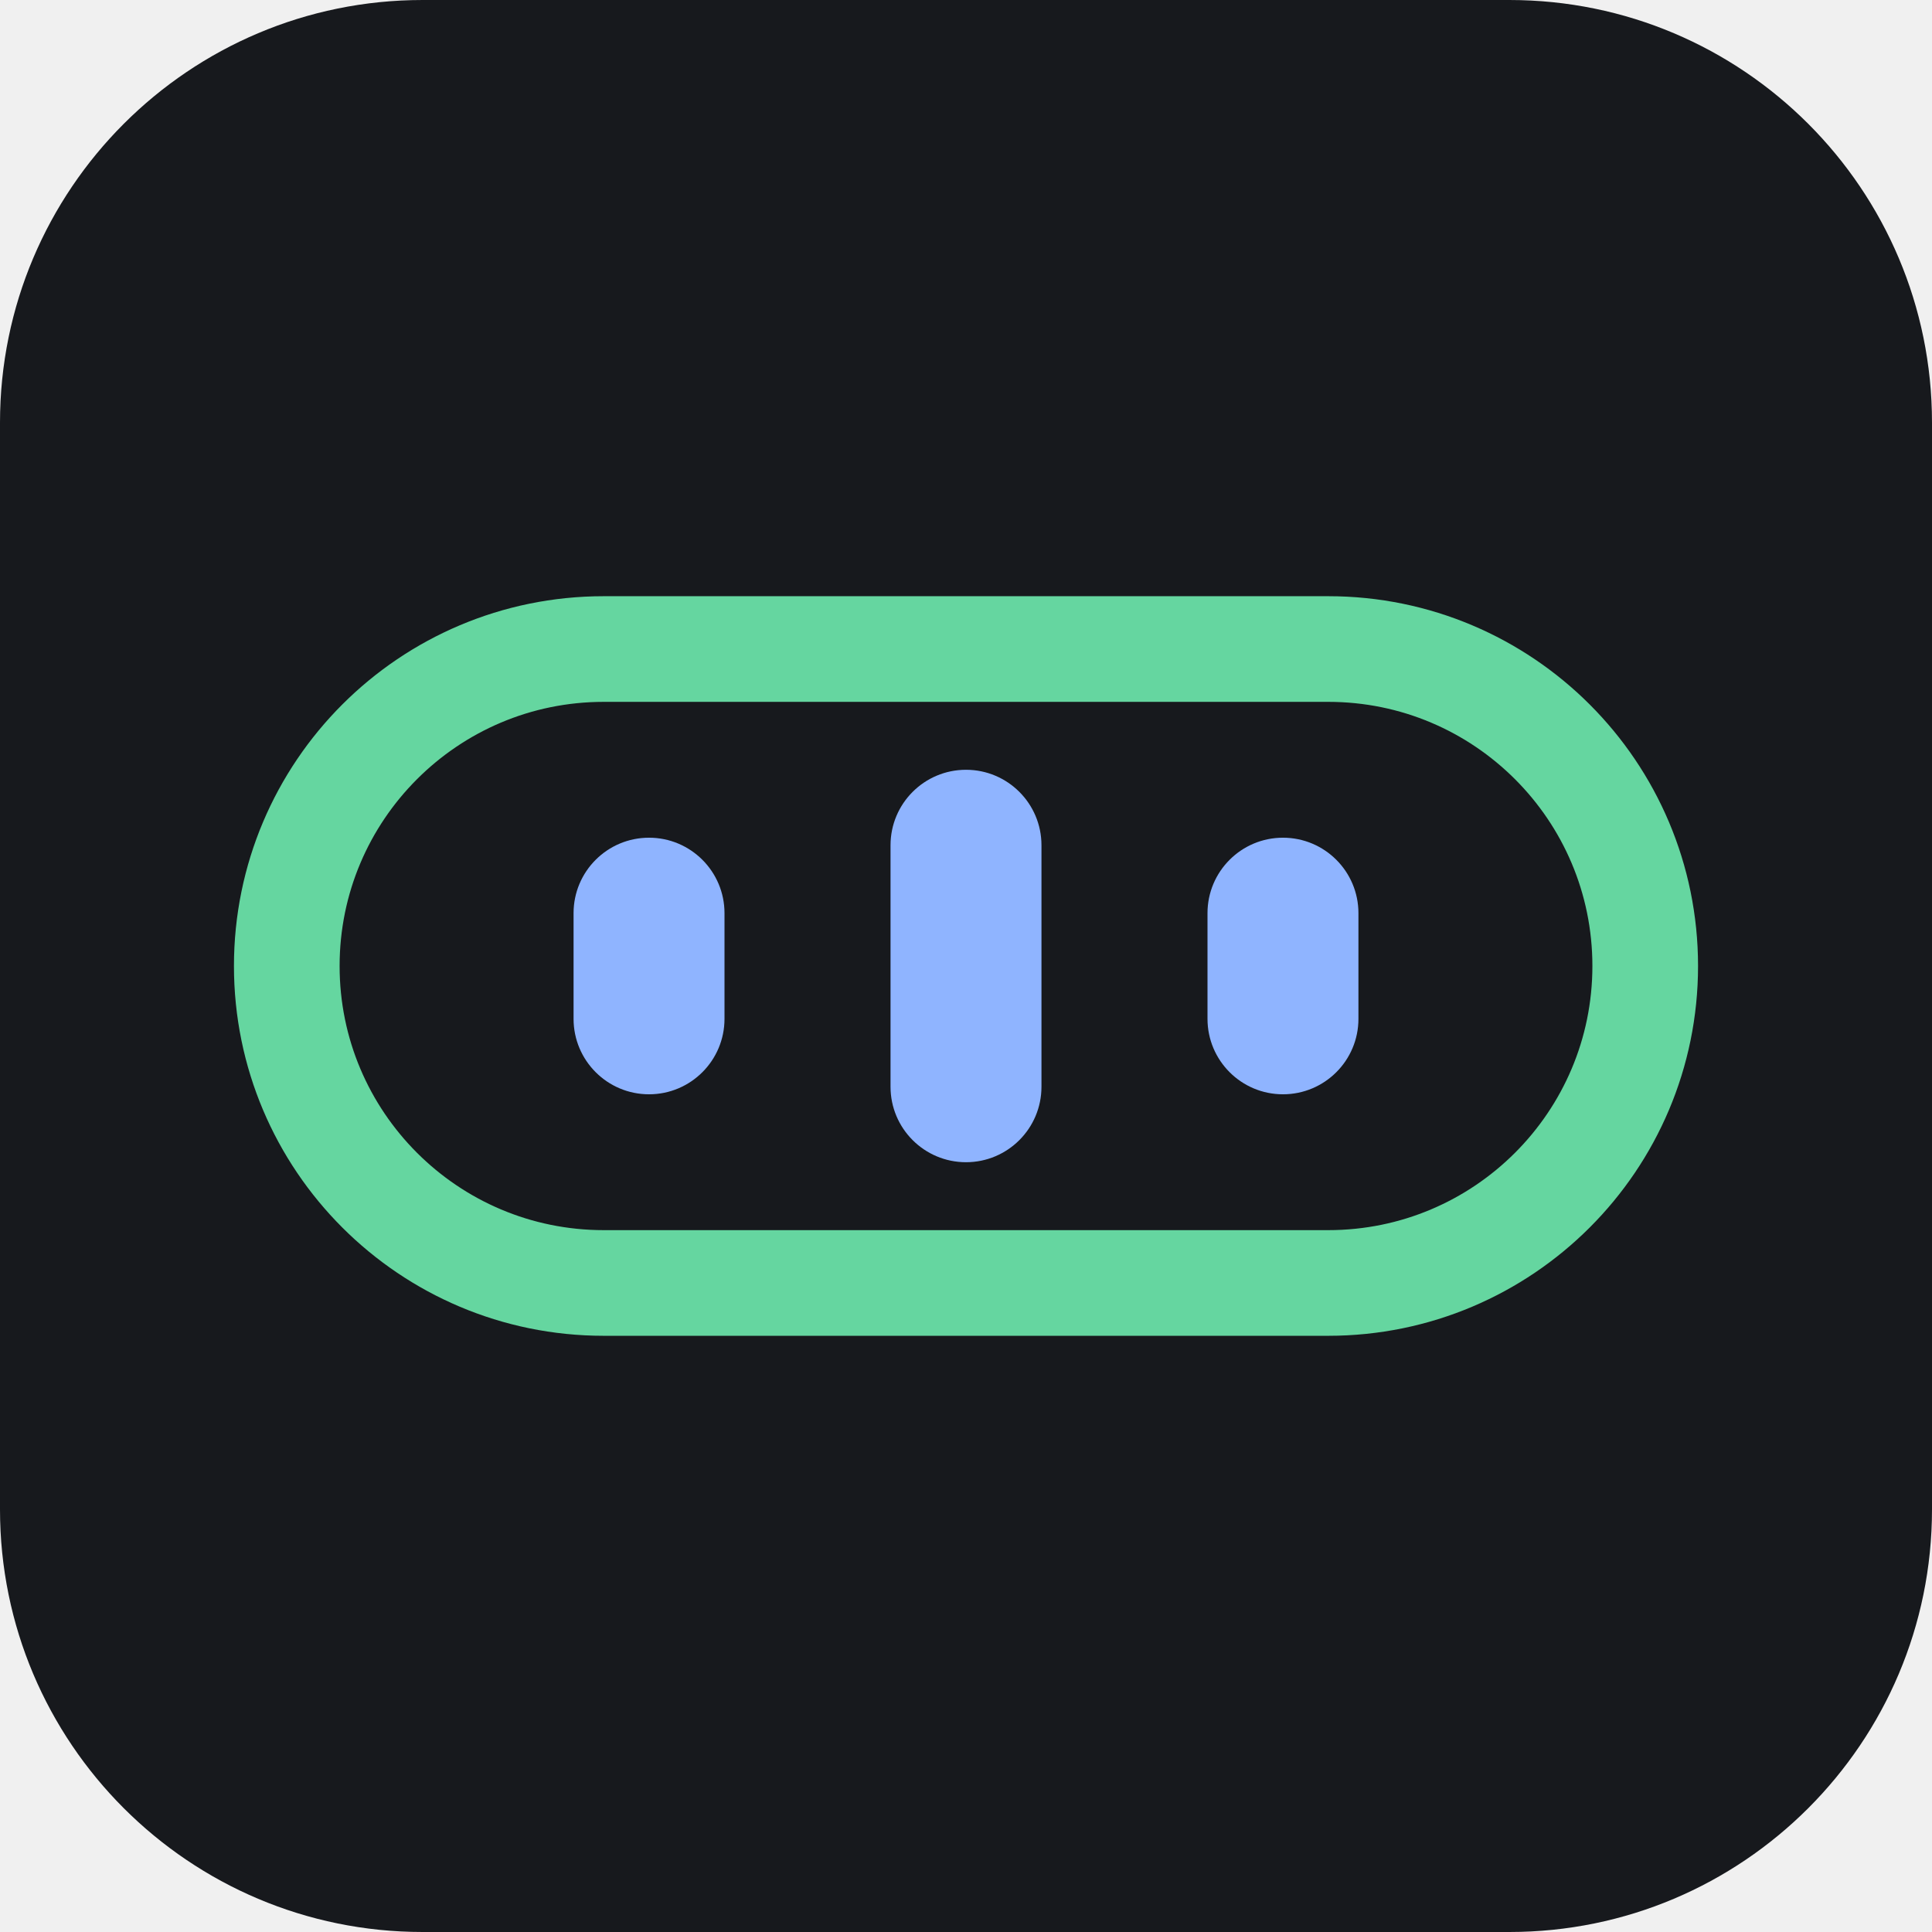
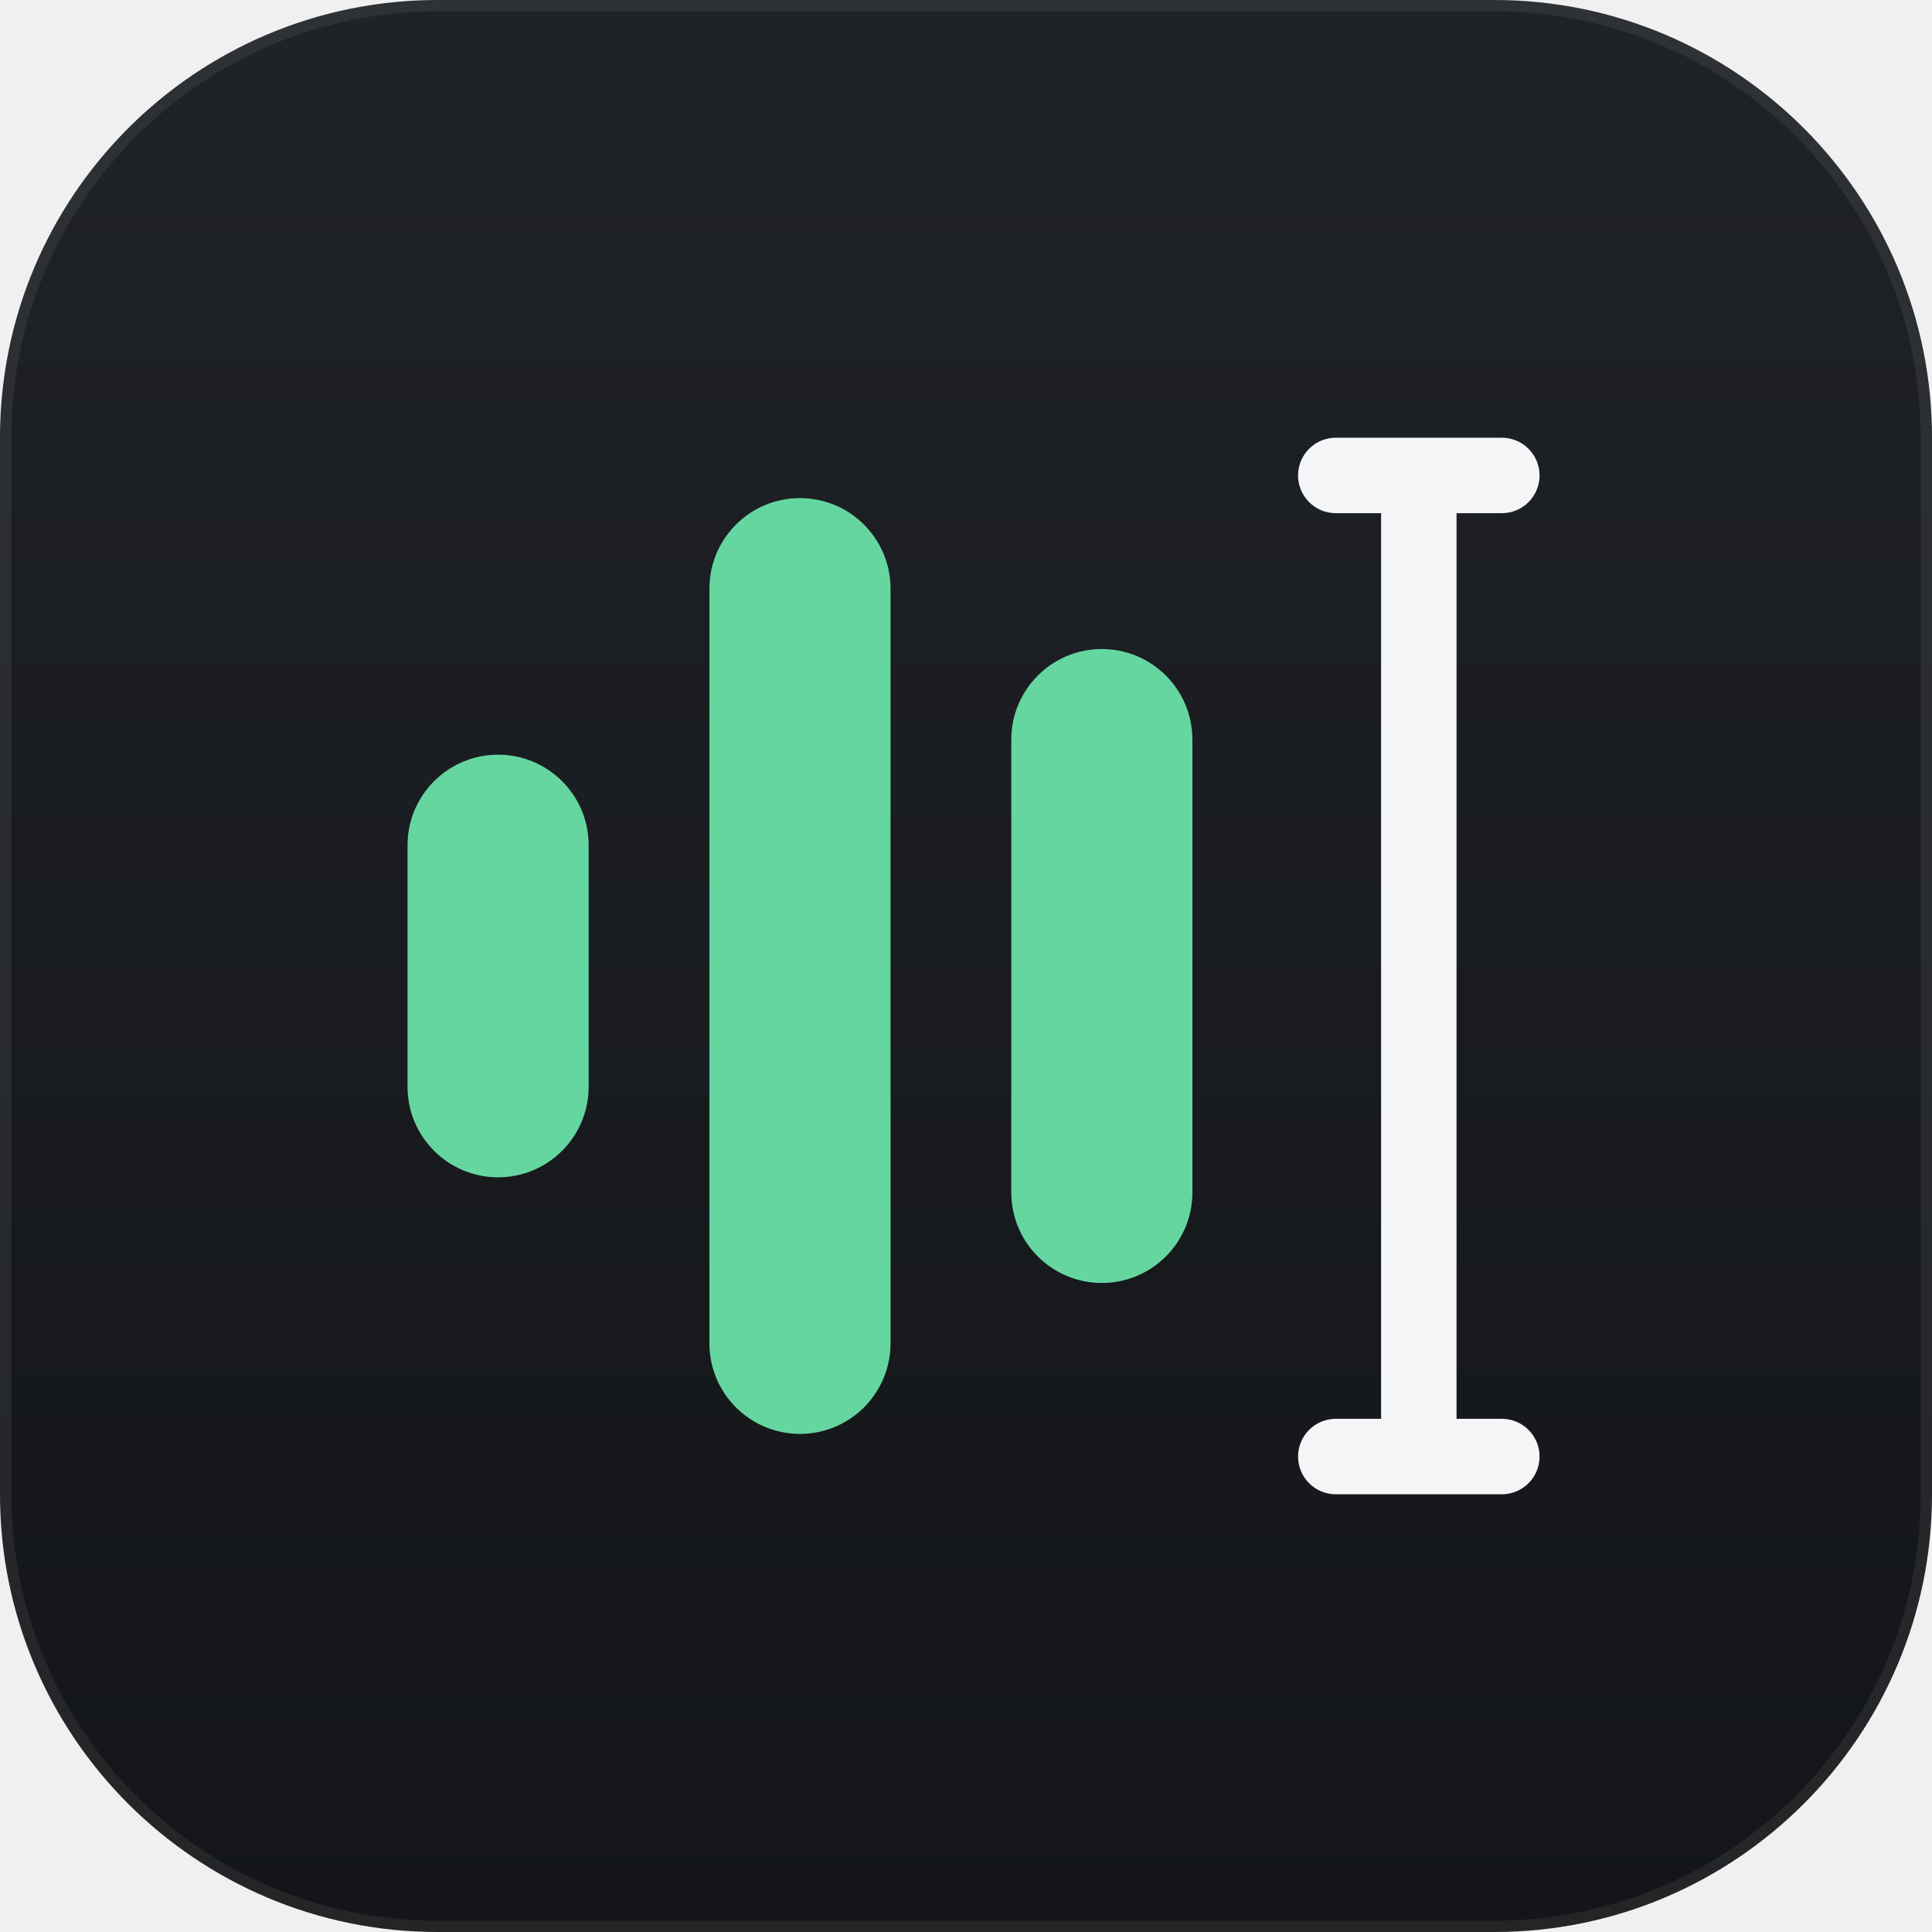
- <svg xmlns="http://www.w3.org/2000/svg" viewBox="0 0 512 512" width="512" height="512">
-   <rect width="512" height="512" rx="112" fill="#17191D" />
-   <rect x="76" y="172" width="360" height="168" rx="84" fill="none" stroke="#65D6A0" stroke-width="28" />
-   <g fill="#8FB4FF">
-     <rect x="152" y="222" width="40" height="68" rx="20" />
-     <rect x="236" y="204" width="40" height="104" rx="20" />
-     <rect x="320" y="222" width="40" height="68" rx="20" />
+ <svg xmlns="http://www.w3.org/2000/svg" viewBox="0 0 256 256" width="512" height="512">
+   <defs>
+     <linearGradient id="tile" x1="0" y1="0" x2="0" y2="1">
+       <stop offset="0" stop-color="#1f2227" />
+       <stop offset="1" stop-color="#131518" />
+     </linearGradient>
+   </defs>
+   <rect width="256" height="256" rx="58" fill="url(#tile)" />
+   <rect x=".75" y=".75" width="254.5" height="254.5" rx="57.25" fill="none" stroke="#fff" stroke-opacity=".07" stroke-width="1.5" />
+   <g fill="#65d6a0">
+     <rect x="54" y="100" width="24" height="56" rx="12" />
+     <rect x="94" y="66" width="24" height="124" rx="12" />
+     <rect x="134" y="86" width="24" height="84" rx="12" />
+   </g>
+   <g fill="#f4f5f7">
+     <rect x="183" y="60" width="10" height="136" rx="5" />
+     <rect x="172" y="58" width="32" height="10" rx="5" />
+     <rect x="172" y="188" width="32" height="10" rx="5" />
  </g>
</svg>
